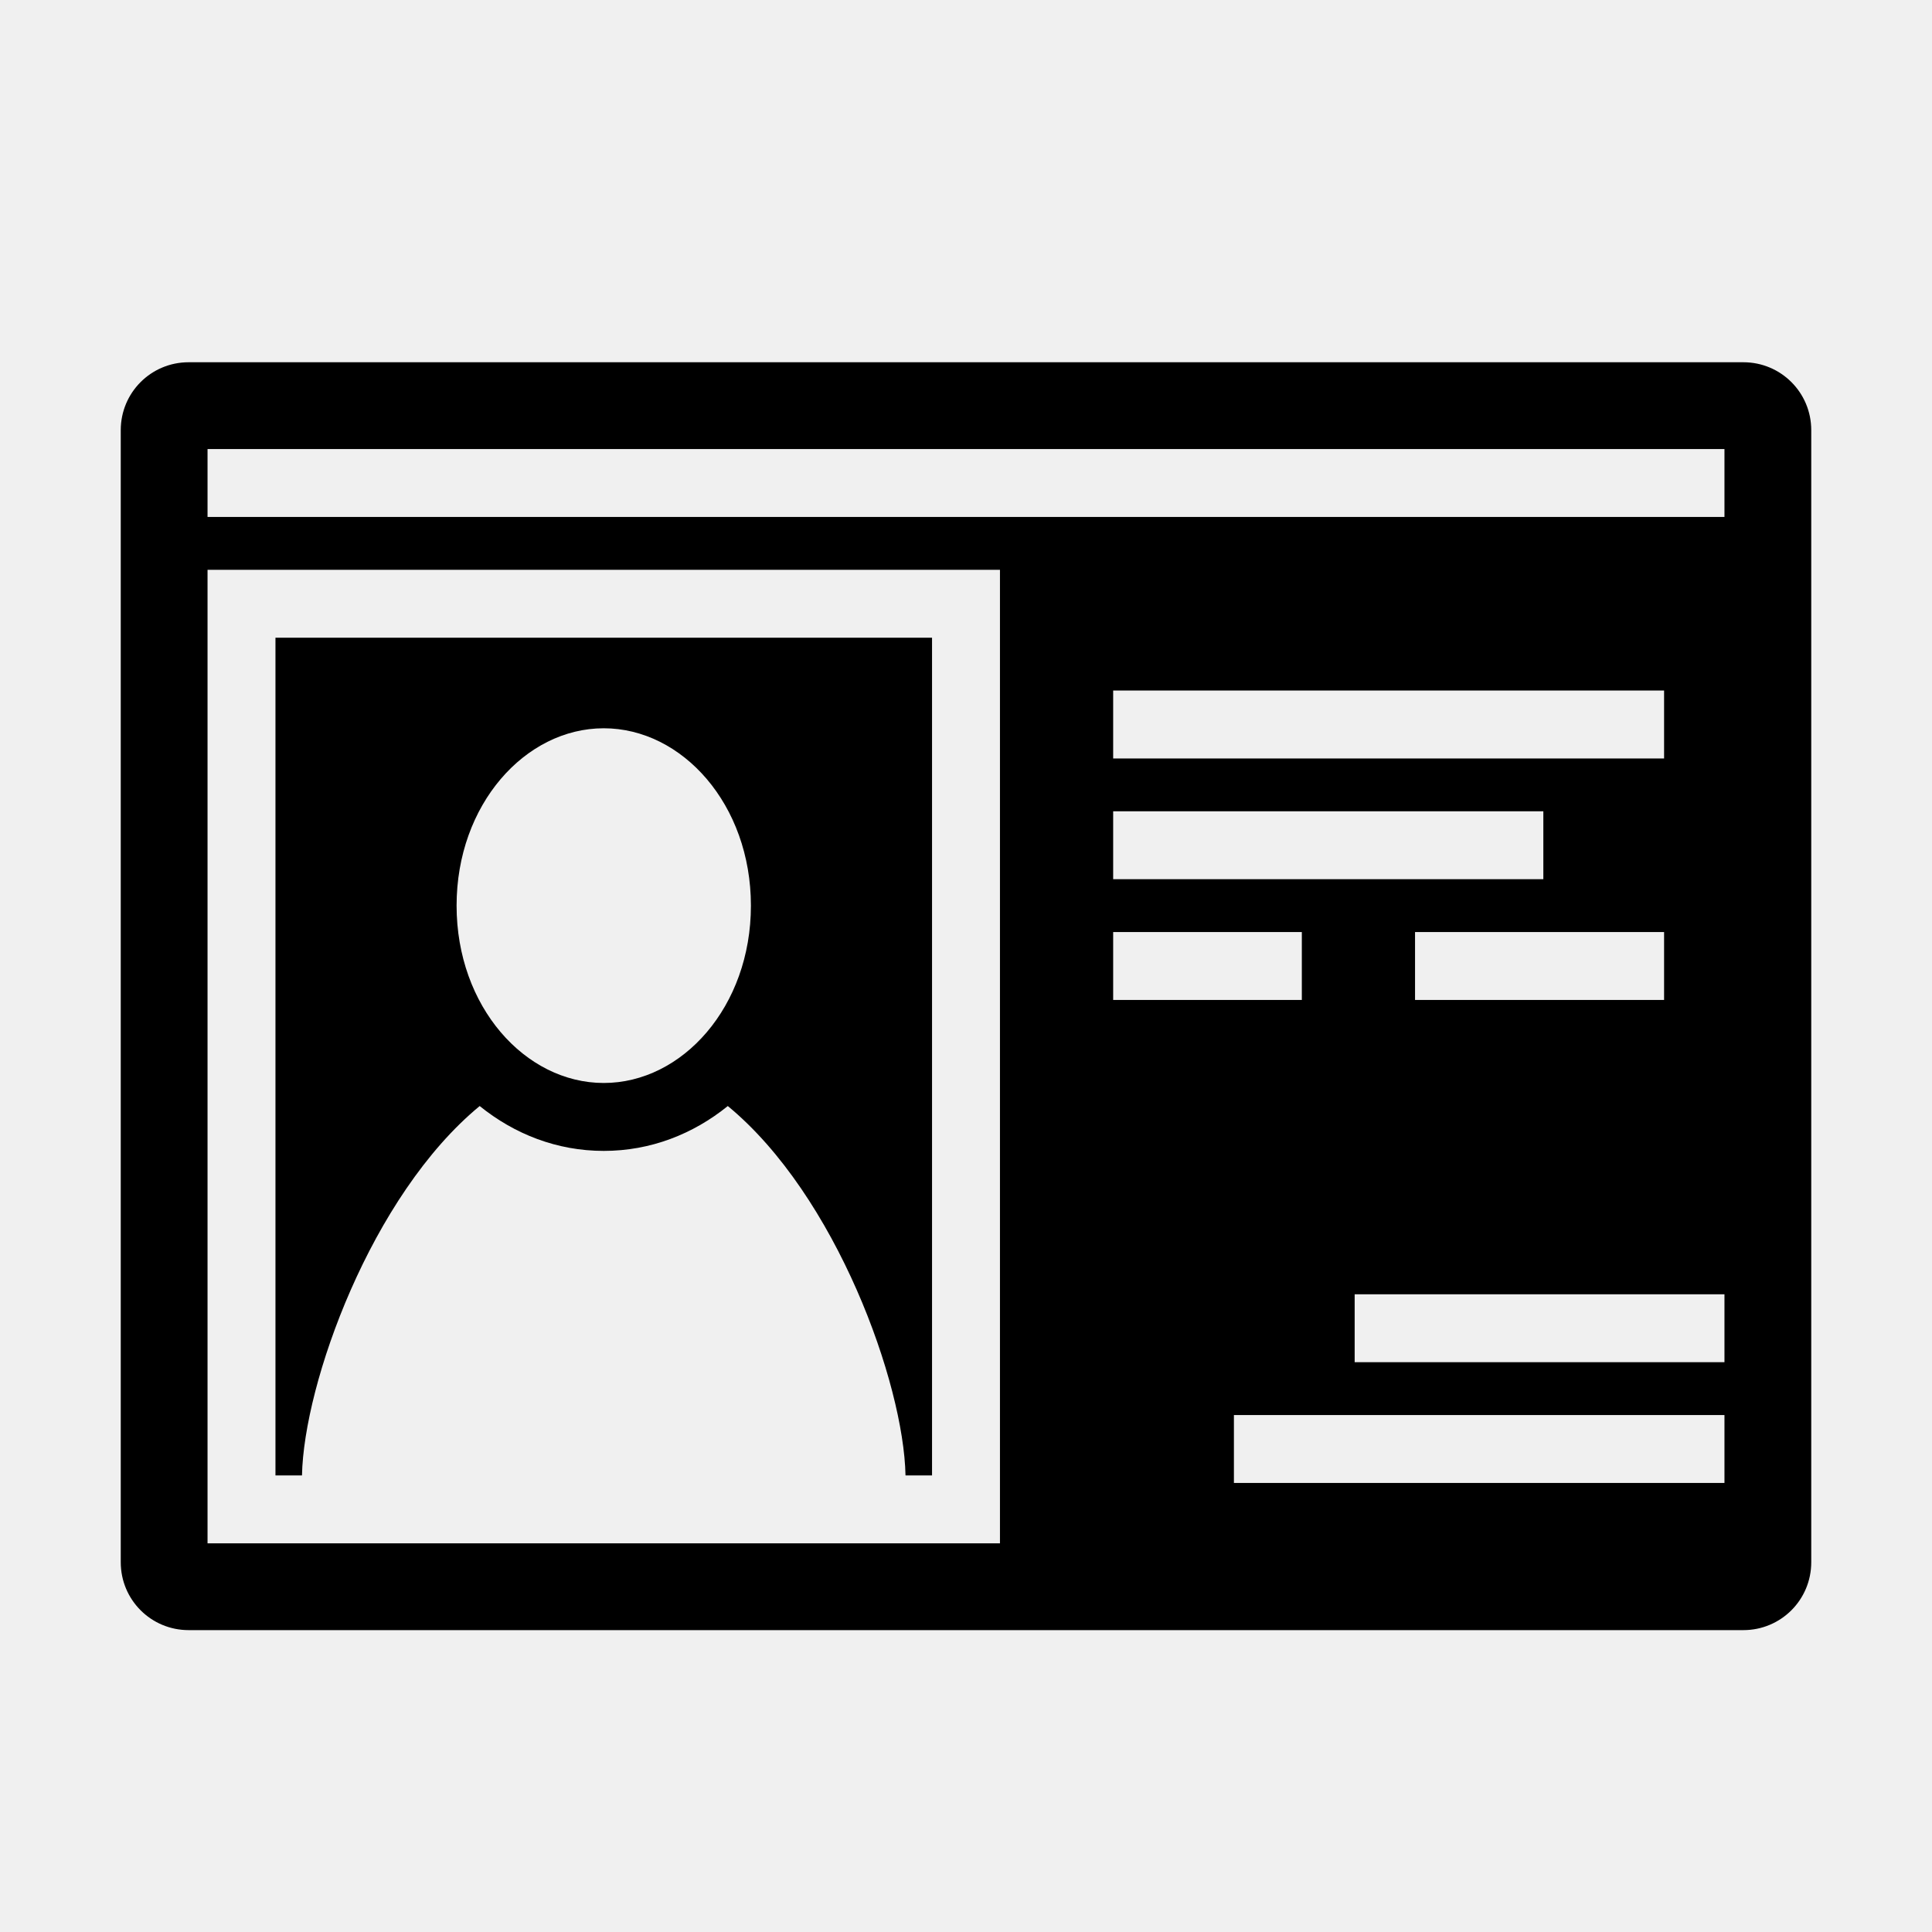
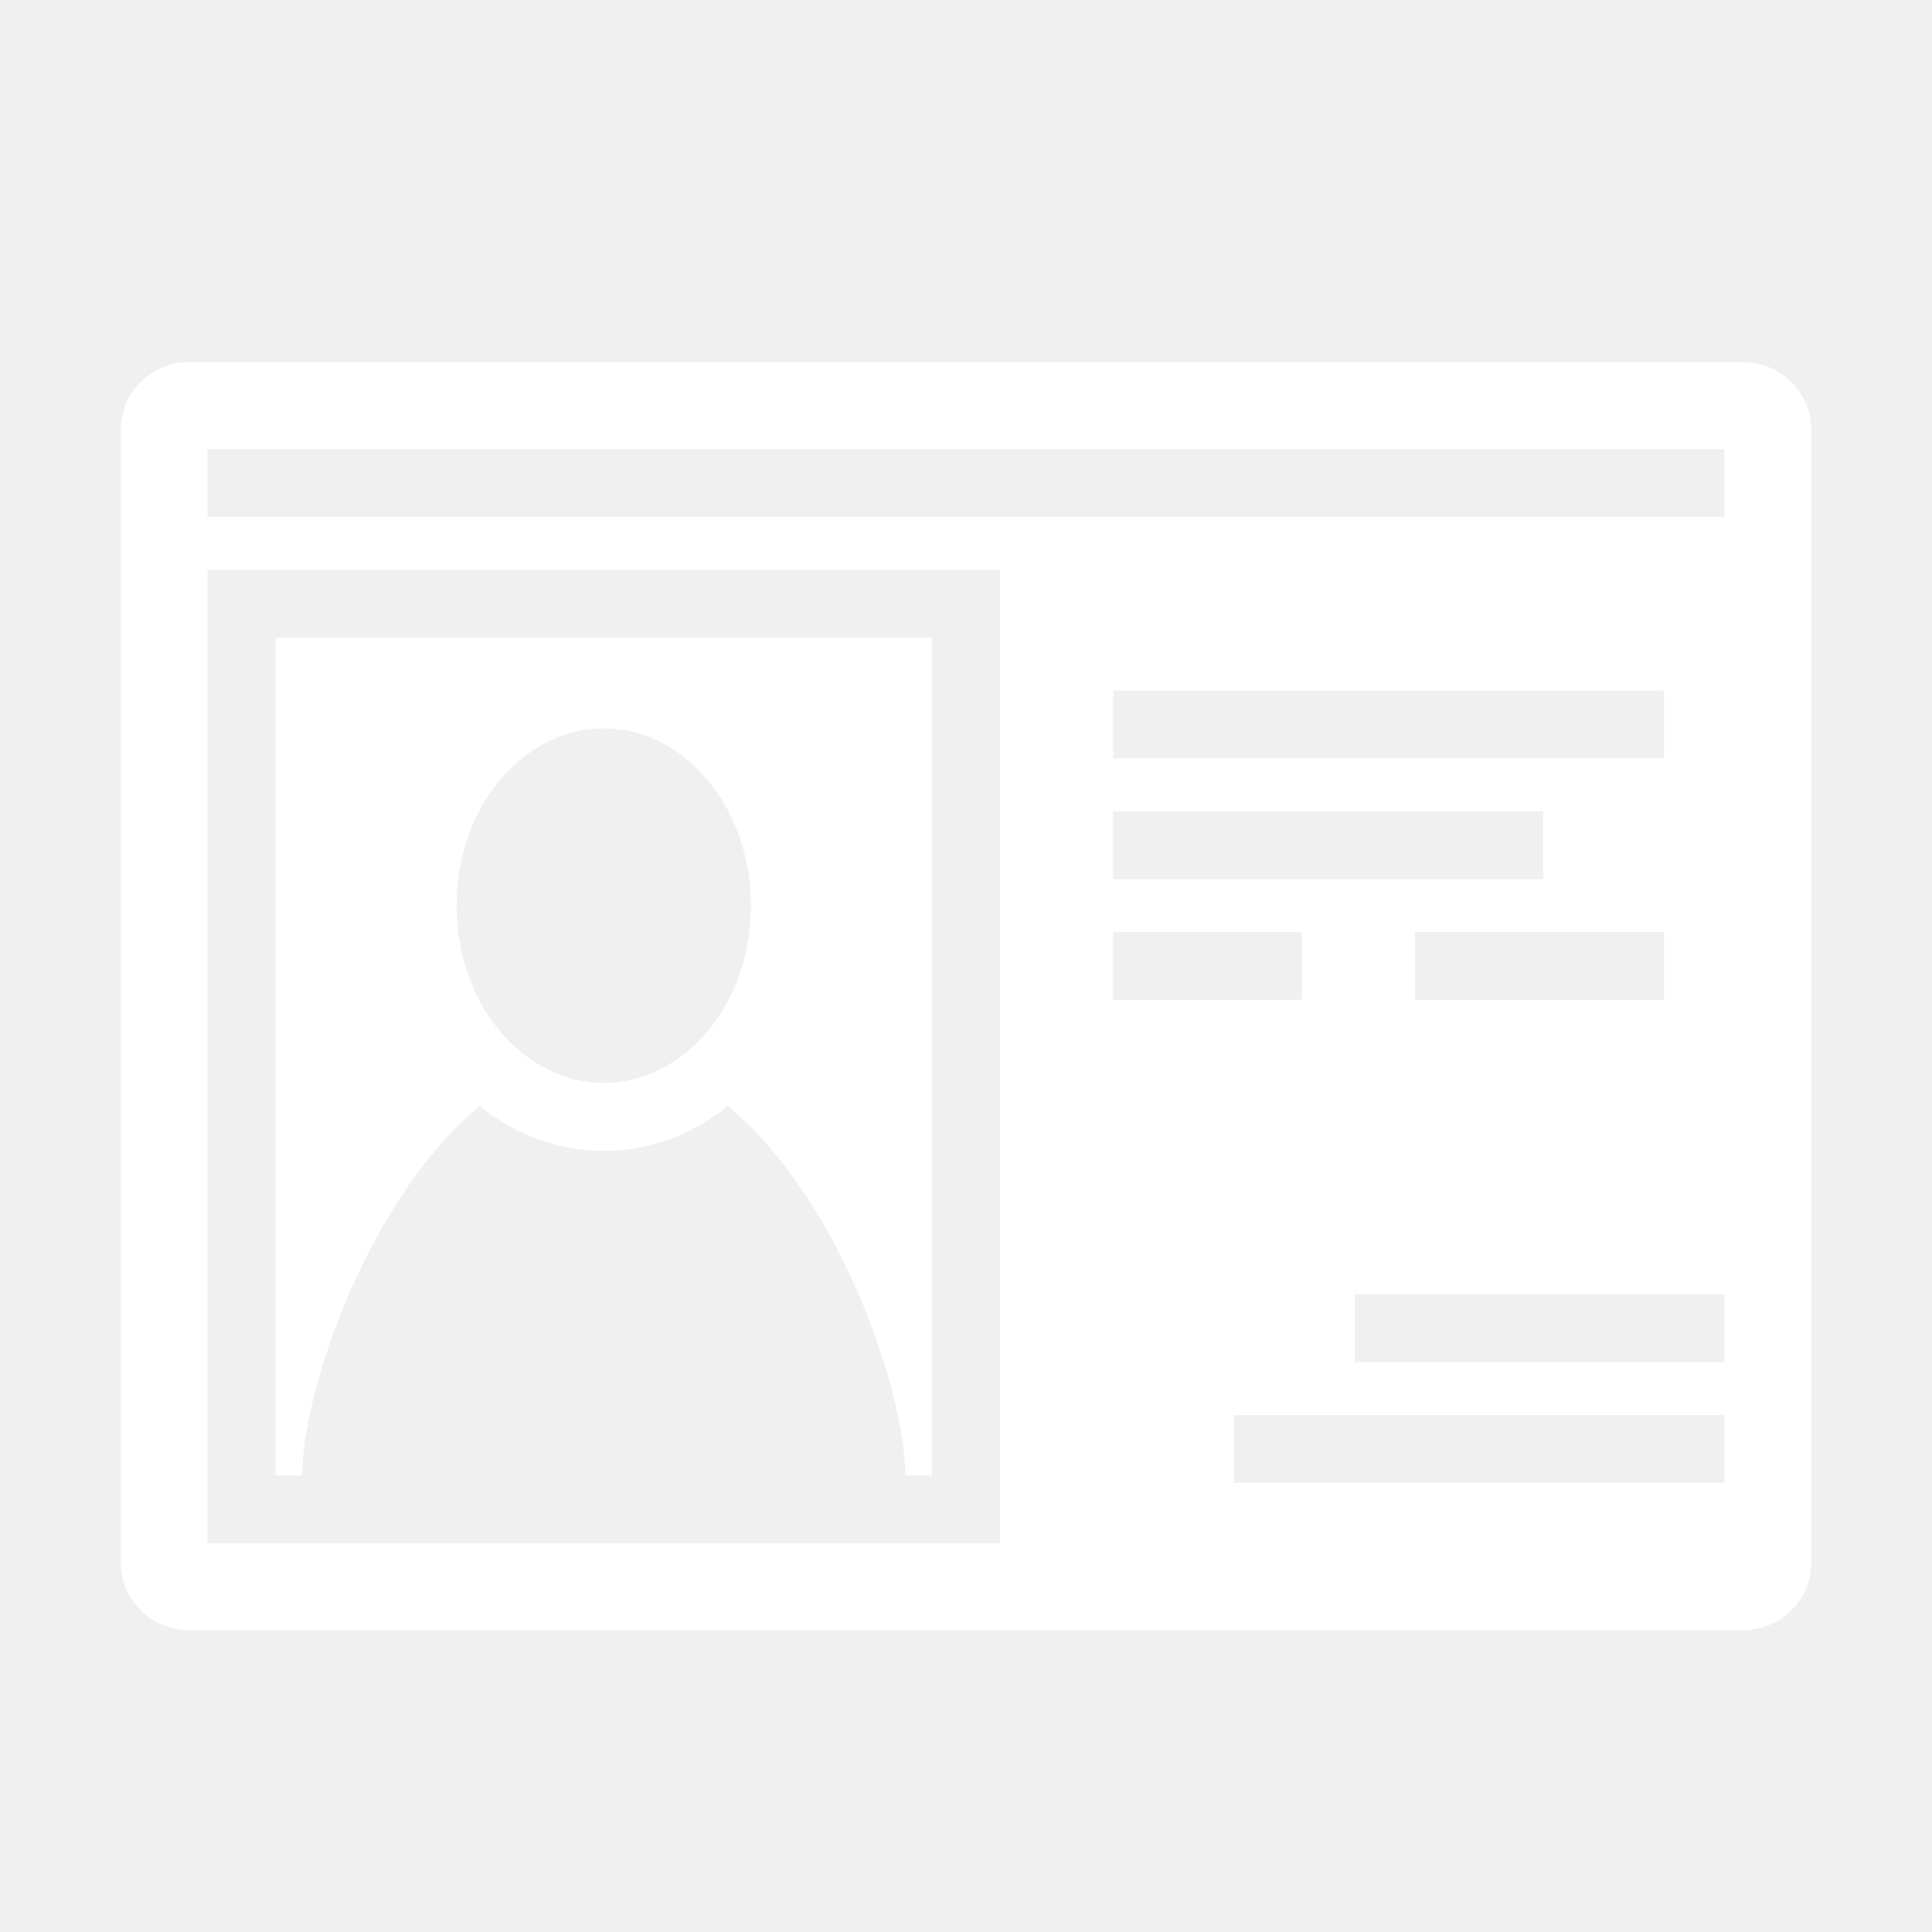
<svg xmlns="http://www.w3.org/2000/svg" width="512" height="512" viewBox="0 0 512 512">
-   <path fill="currentColor" d="M50 96c-9.972 0-18 8.028-18 18v300c0 9.972 8.028 18 18 18h412c9.972 0 18-8.028 18-18V114c0-9.972-8.028-18-18-18H50zm5 23h402v18H55v-18zm0 32h210v258H55V151zm18 18v222h7.03c.47-24.342 18.315-74.172 47.093-97.889C136.331 300.56 147.615 305 160 305c12.385 0 23.669-4.44 32.877-11.889C221.655 316.828 239.5 366.658 239.97 391H247V169H73zm222 14h146v18H295v-18zm-135 10c20.835 0 39 20.241 39 47s-18.165 47-39 47-39-20.241-39-47 18.165-47 39-47zm135 22h114v18H295v-18zm0 32h50v18h-50v-18zm80 0h66v18h-66v-18zm-16 96h98v18h-98v-18zm-32 32h130v18H327v-18z" />
+   <path fill="#ffffff" d="M50 96c-9.972 0-18 8.028-18 18v300c0 9.972 8.028 18 18 18h412c9.972 0 18-8.028 18-18V114c0-9.972-8.028-18-18-18H50zm5 23h402v18H55v-18zm0 32h210v258H55V151zm18 18v222h7.03c.47-24.342 18.315-74.172 47.093-97.889C136.331 300.56 147.615 305 160 305c12.385 0 23.669-4.44 32.877-11.889C221.655 316.828 239.5 366.658 239.97 391H247V169H73zm222 14h146v18H295v-18zm-135 10c20.835 0 39 20.241 39 47s-18.165 47-39 47-39-20.241-39-47 18.165-47 39-47zm135 22h114v18H295v-18zm0 32h50v18h-50v-18zm80 0h66v18h-66v-18zm-16 96h98v18h-98v-18zm-32 32h130v18H327v-18z" />
</svg>
